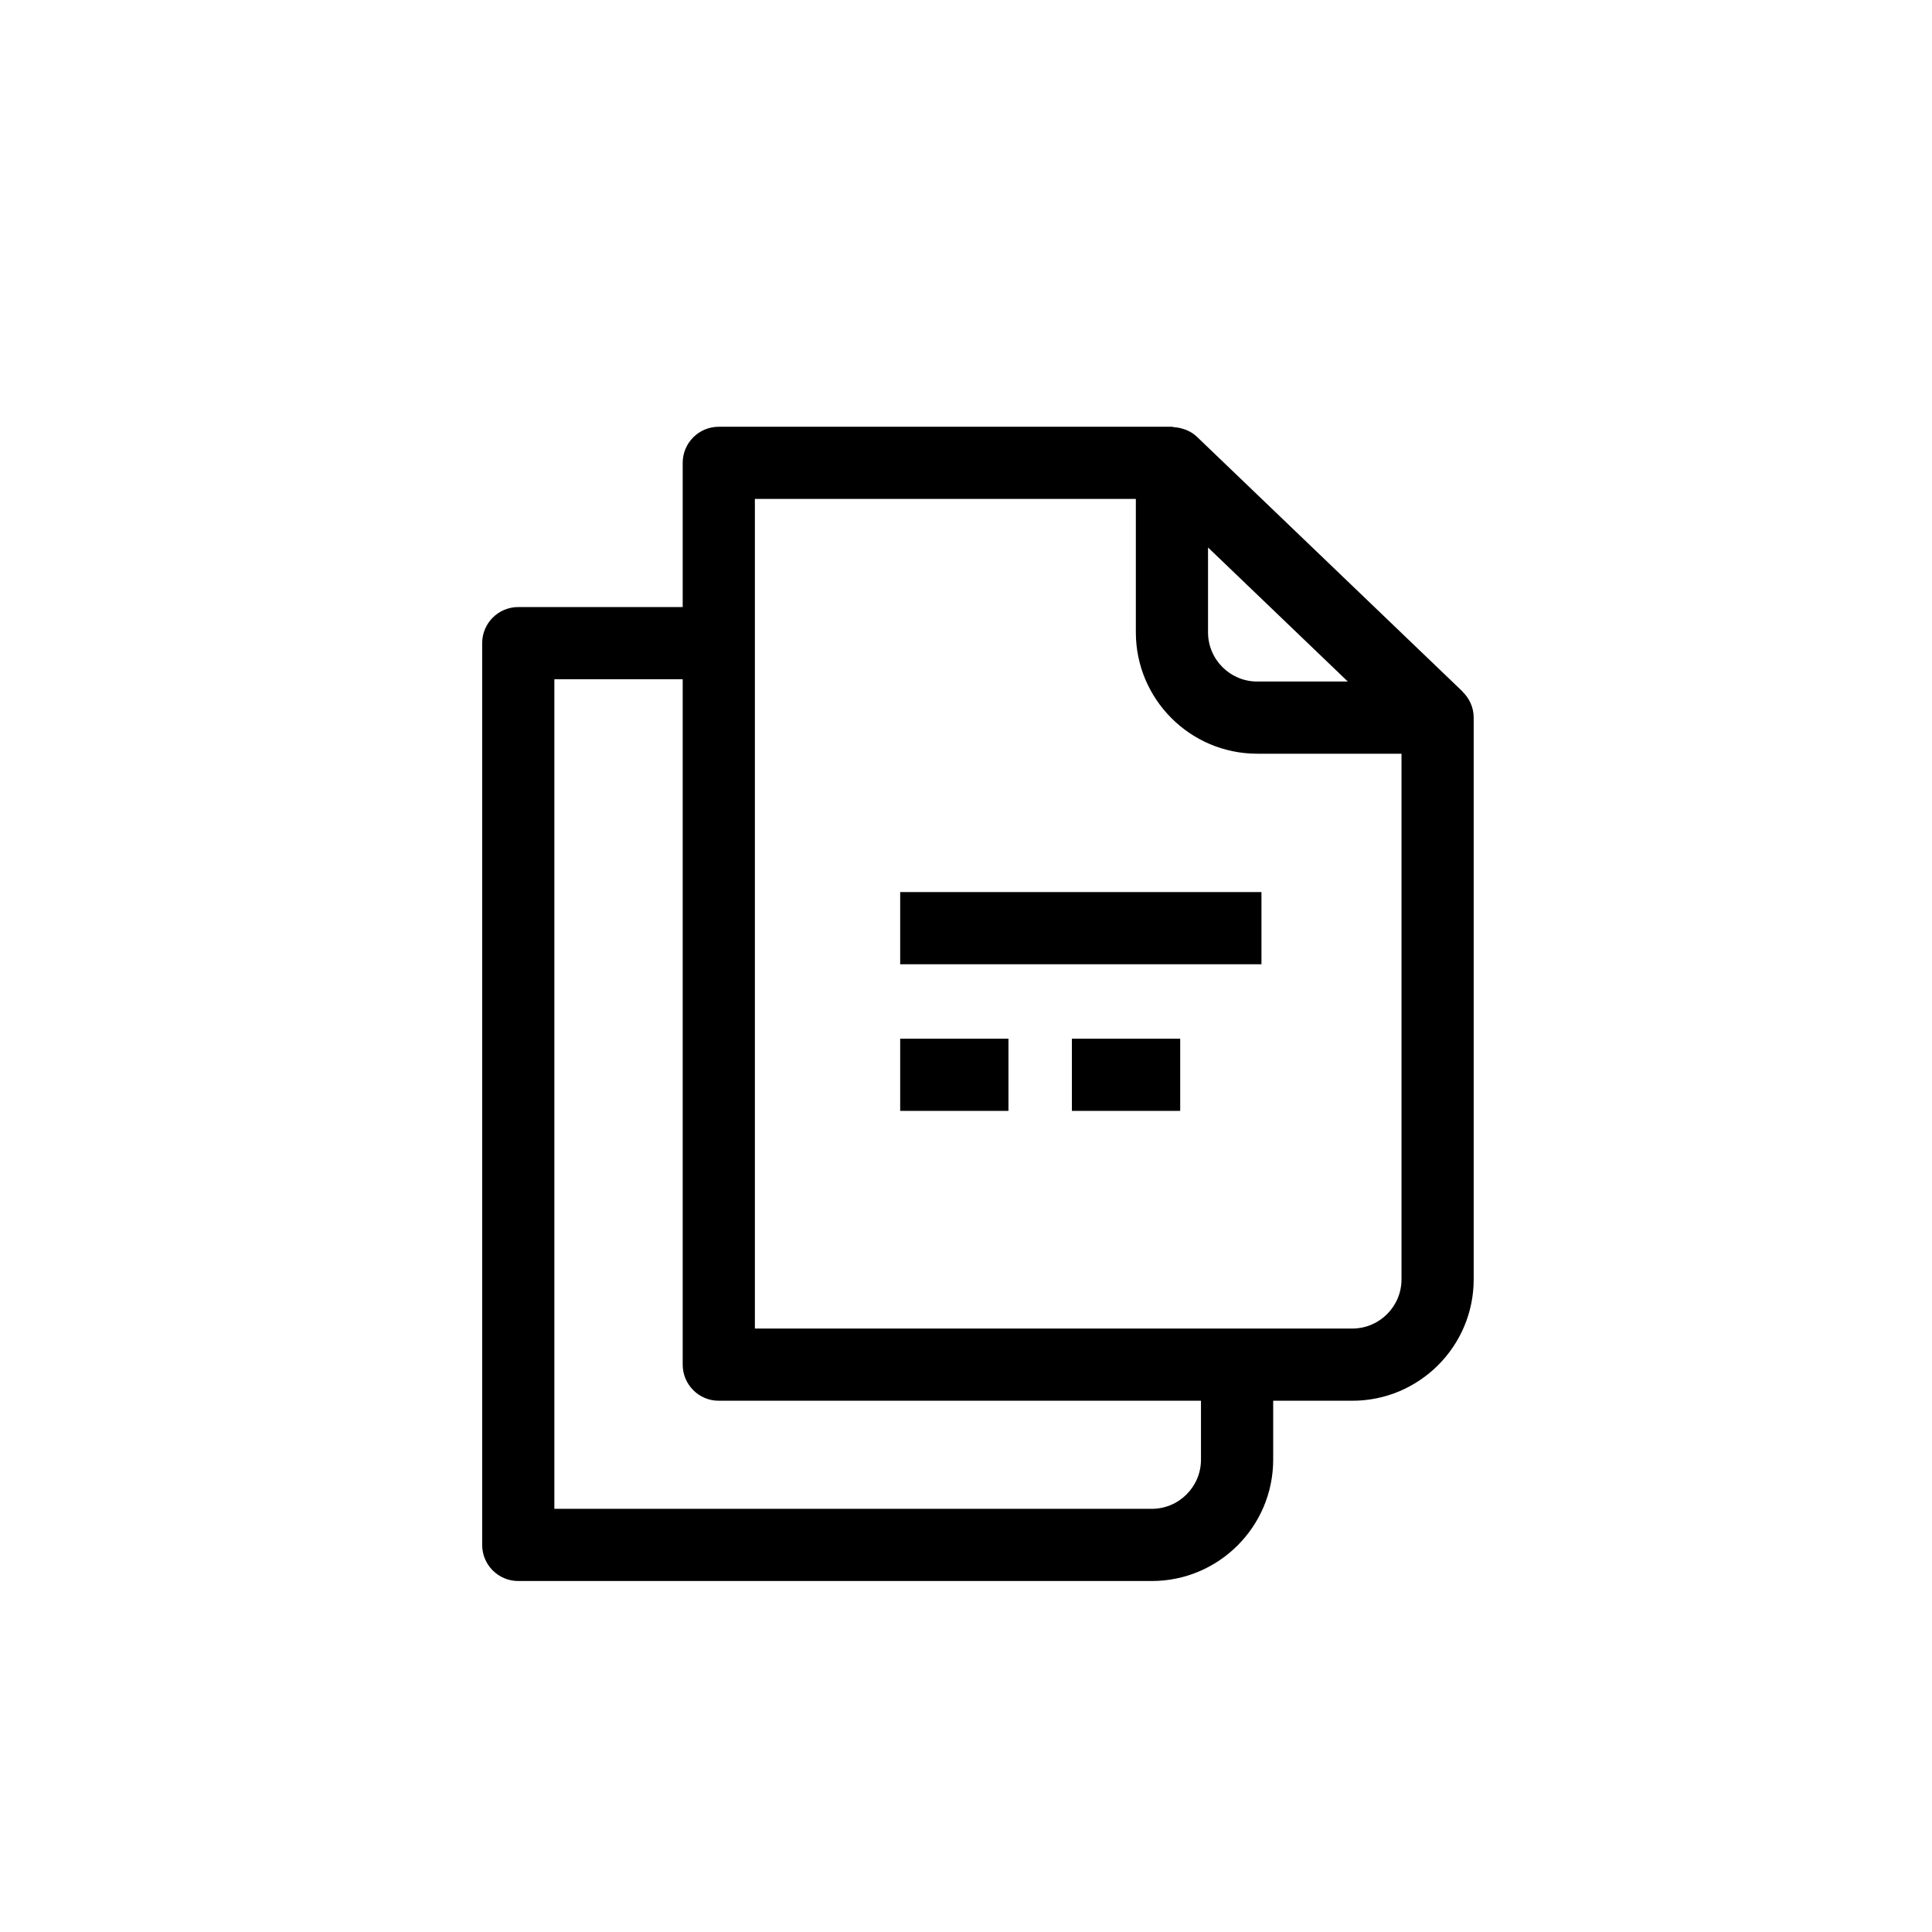
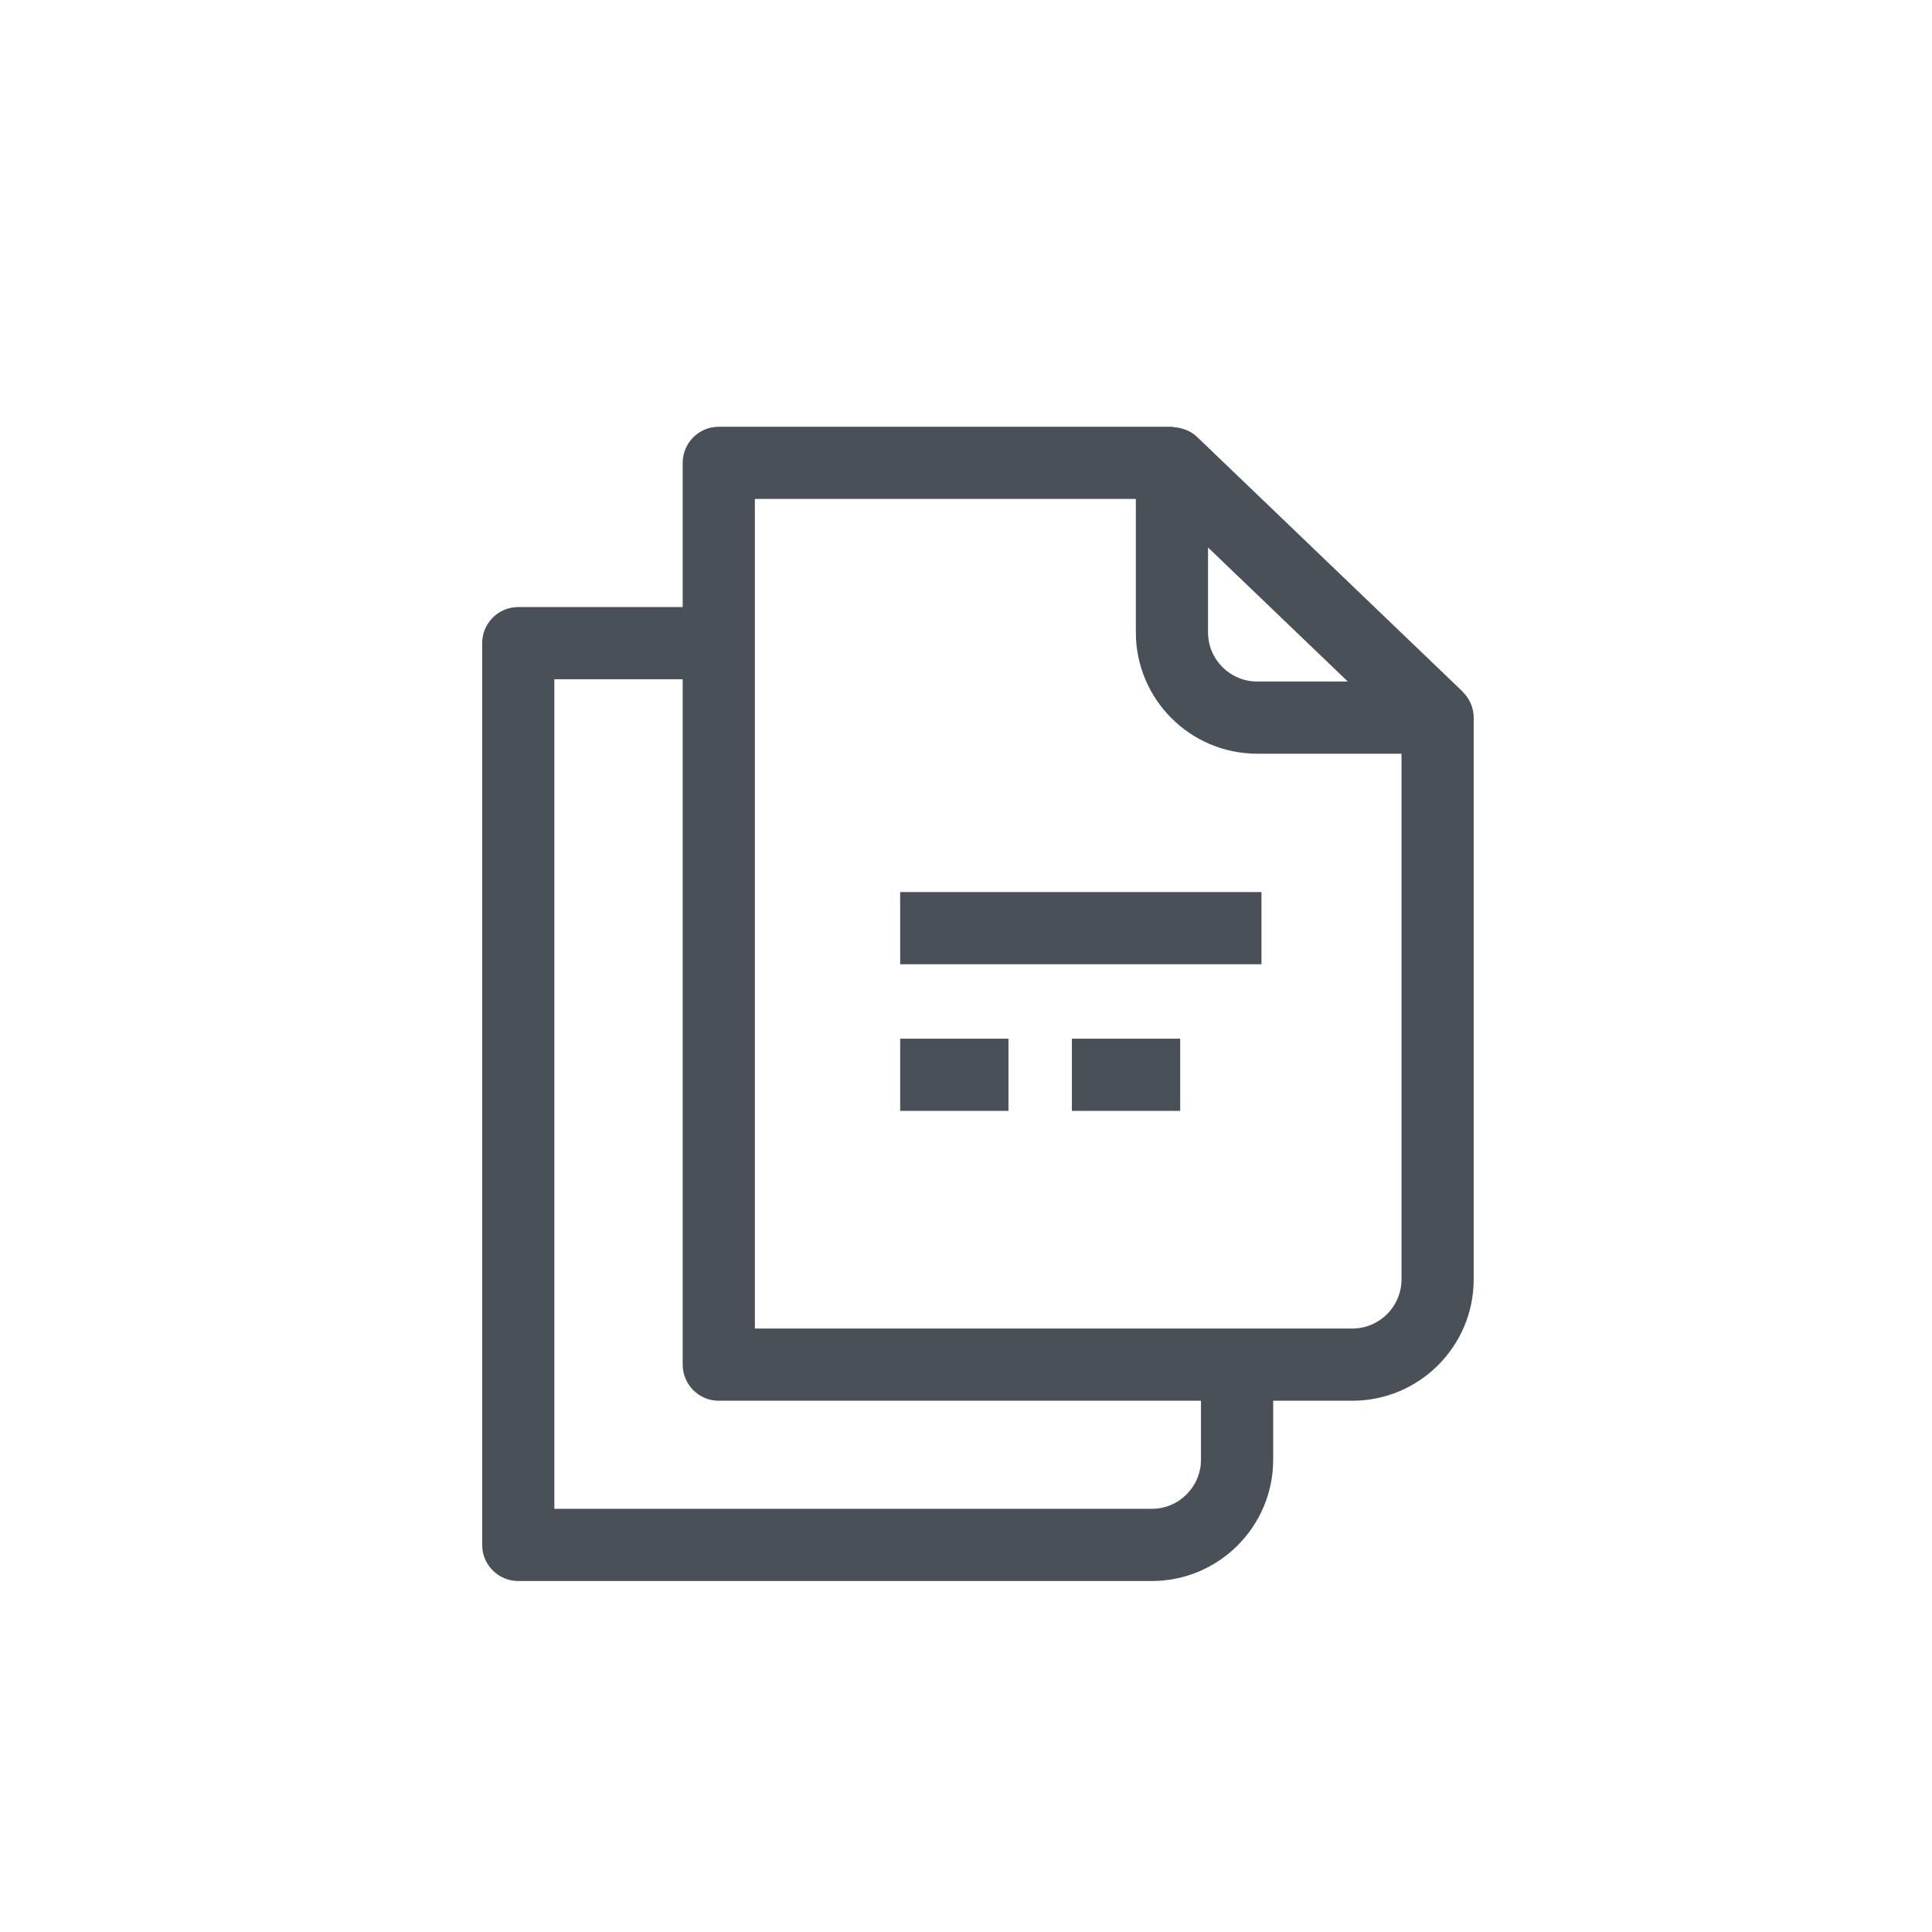
- <svg xmlns="http://www.w3.org/2000/svg" enable-background="new 0 0 91 91" height="91px" id="Layer_1" version="1.1" viewBox="0 0 91 91" width="91px" xml:space="preserve">
+ <svg xmlns="http://www.w3.org/2000/svg" fill="#495057" enable-background="new 0 0 91 91" height="91px" id="Layer_1" version="1.1" viewBox="0 0 91 91" width="91px" xml:space="preserve">
  <g>
    <rect height="3.4" width="17.017" x="42.4" y="42.018" />
    <rect height="3.4" width="5.1" x="42.4" y="48.924" />
    <rect height="3.4" width="5.101" x="50.488" y="48.924" />
    <path d="M24.411,74.468h29.841c3.152,0,5.717-2.564,5.717-5.716v-2.775h3.729c3.151,0,5.715-2.564,5.715-5.717V33.801   c0-0.482-0.205-0.912-0.527-1.222l0.005-0.005l-12.513-12c-0.141-0.135-0.302-0.233-0.473-0.311c-0.049-0.022-0.1-0.033-0.15-0.051   c-0.146-0.051-0.293-0.081-0.447-0.09c-0.037-0.002-0.068-0.021-0.106-0.021H33.855c-0.939,0-1.699,0.761-1.699,1.7v6.792h-7.745   c-0.938,0-1.7,0.761-1.7,1.7v42.475C22.711,73.707,23.473,74.468,24.411,74.468z M56.9,25.787l6.584,6.314h-4.268   c-1.277,0-2.316-1.039-2.316-2.316V25.787z M35.556,23.501H53.5v6.284c0,3.152,2.564,5.716,5.717,5.716h6.796V60.26   c0,1.277-1.039,2.316-2.315,2.316H35.556V23.501z M26.111,31.993h6.045v32.283c0,0.939,0.76,1.701,1.699,1.701h22.713v2.775   c0,1.276-1.039,2.316-2.316,2.316H26.111V31.993z" />
  </g>
</svg>
